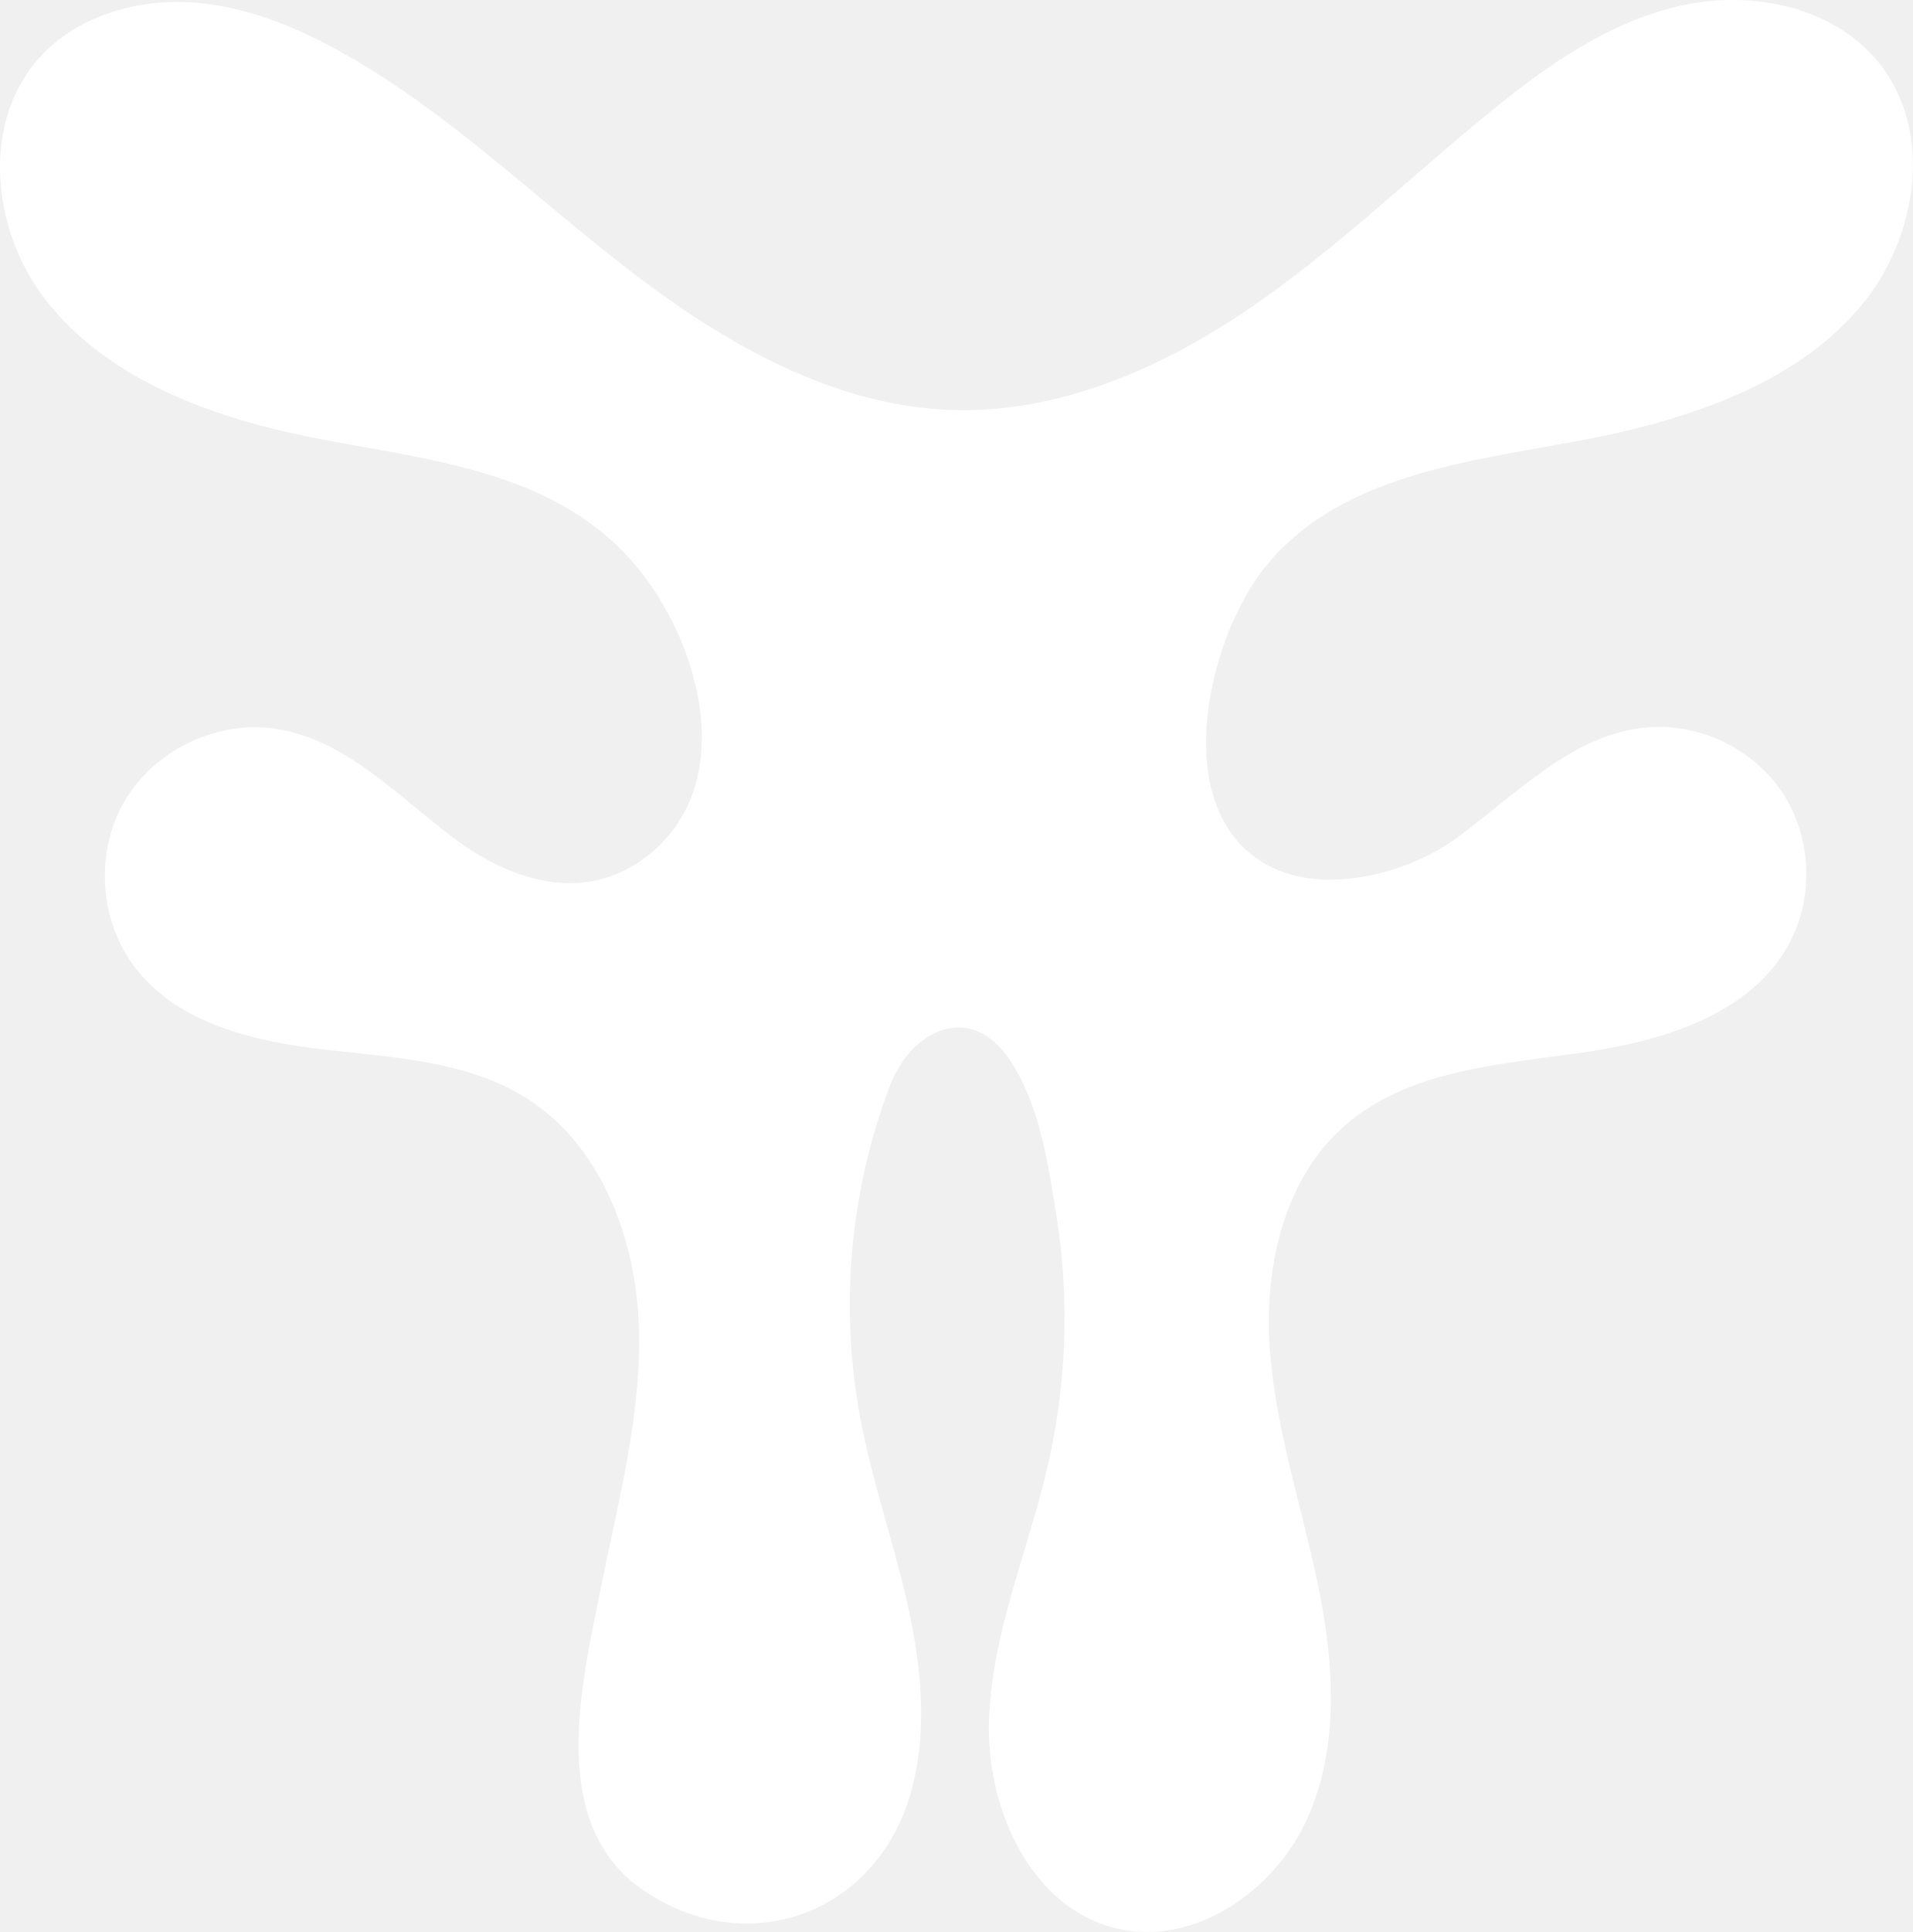
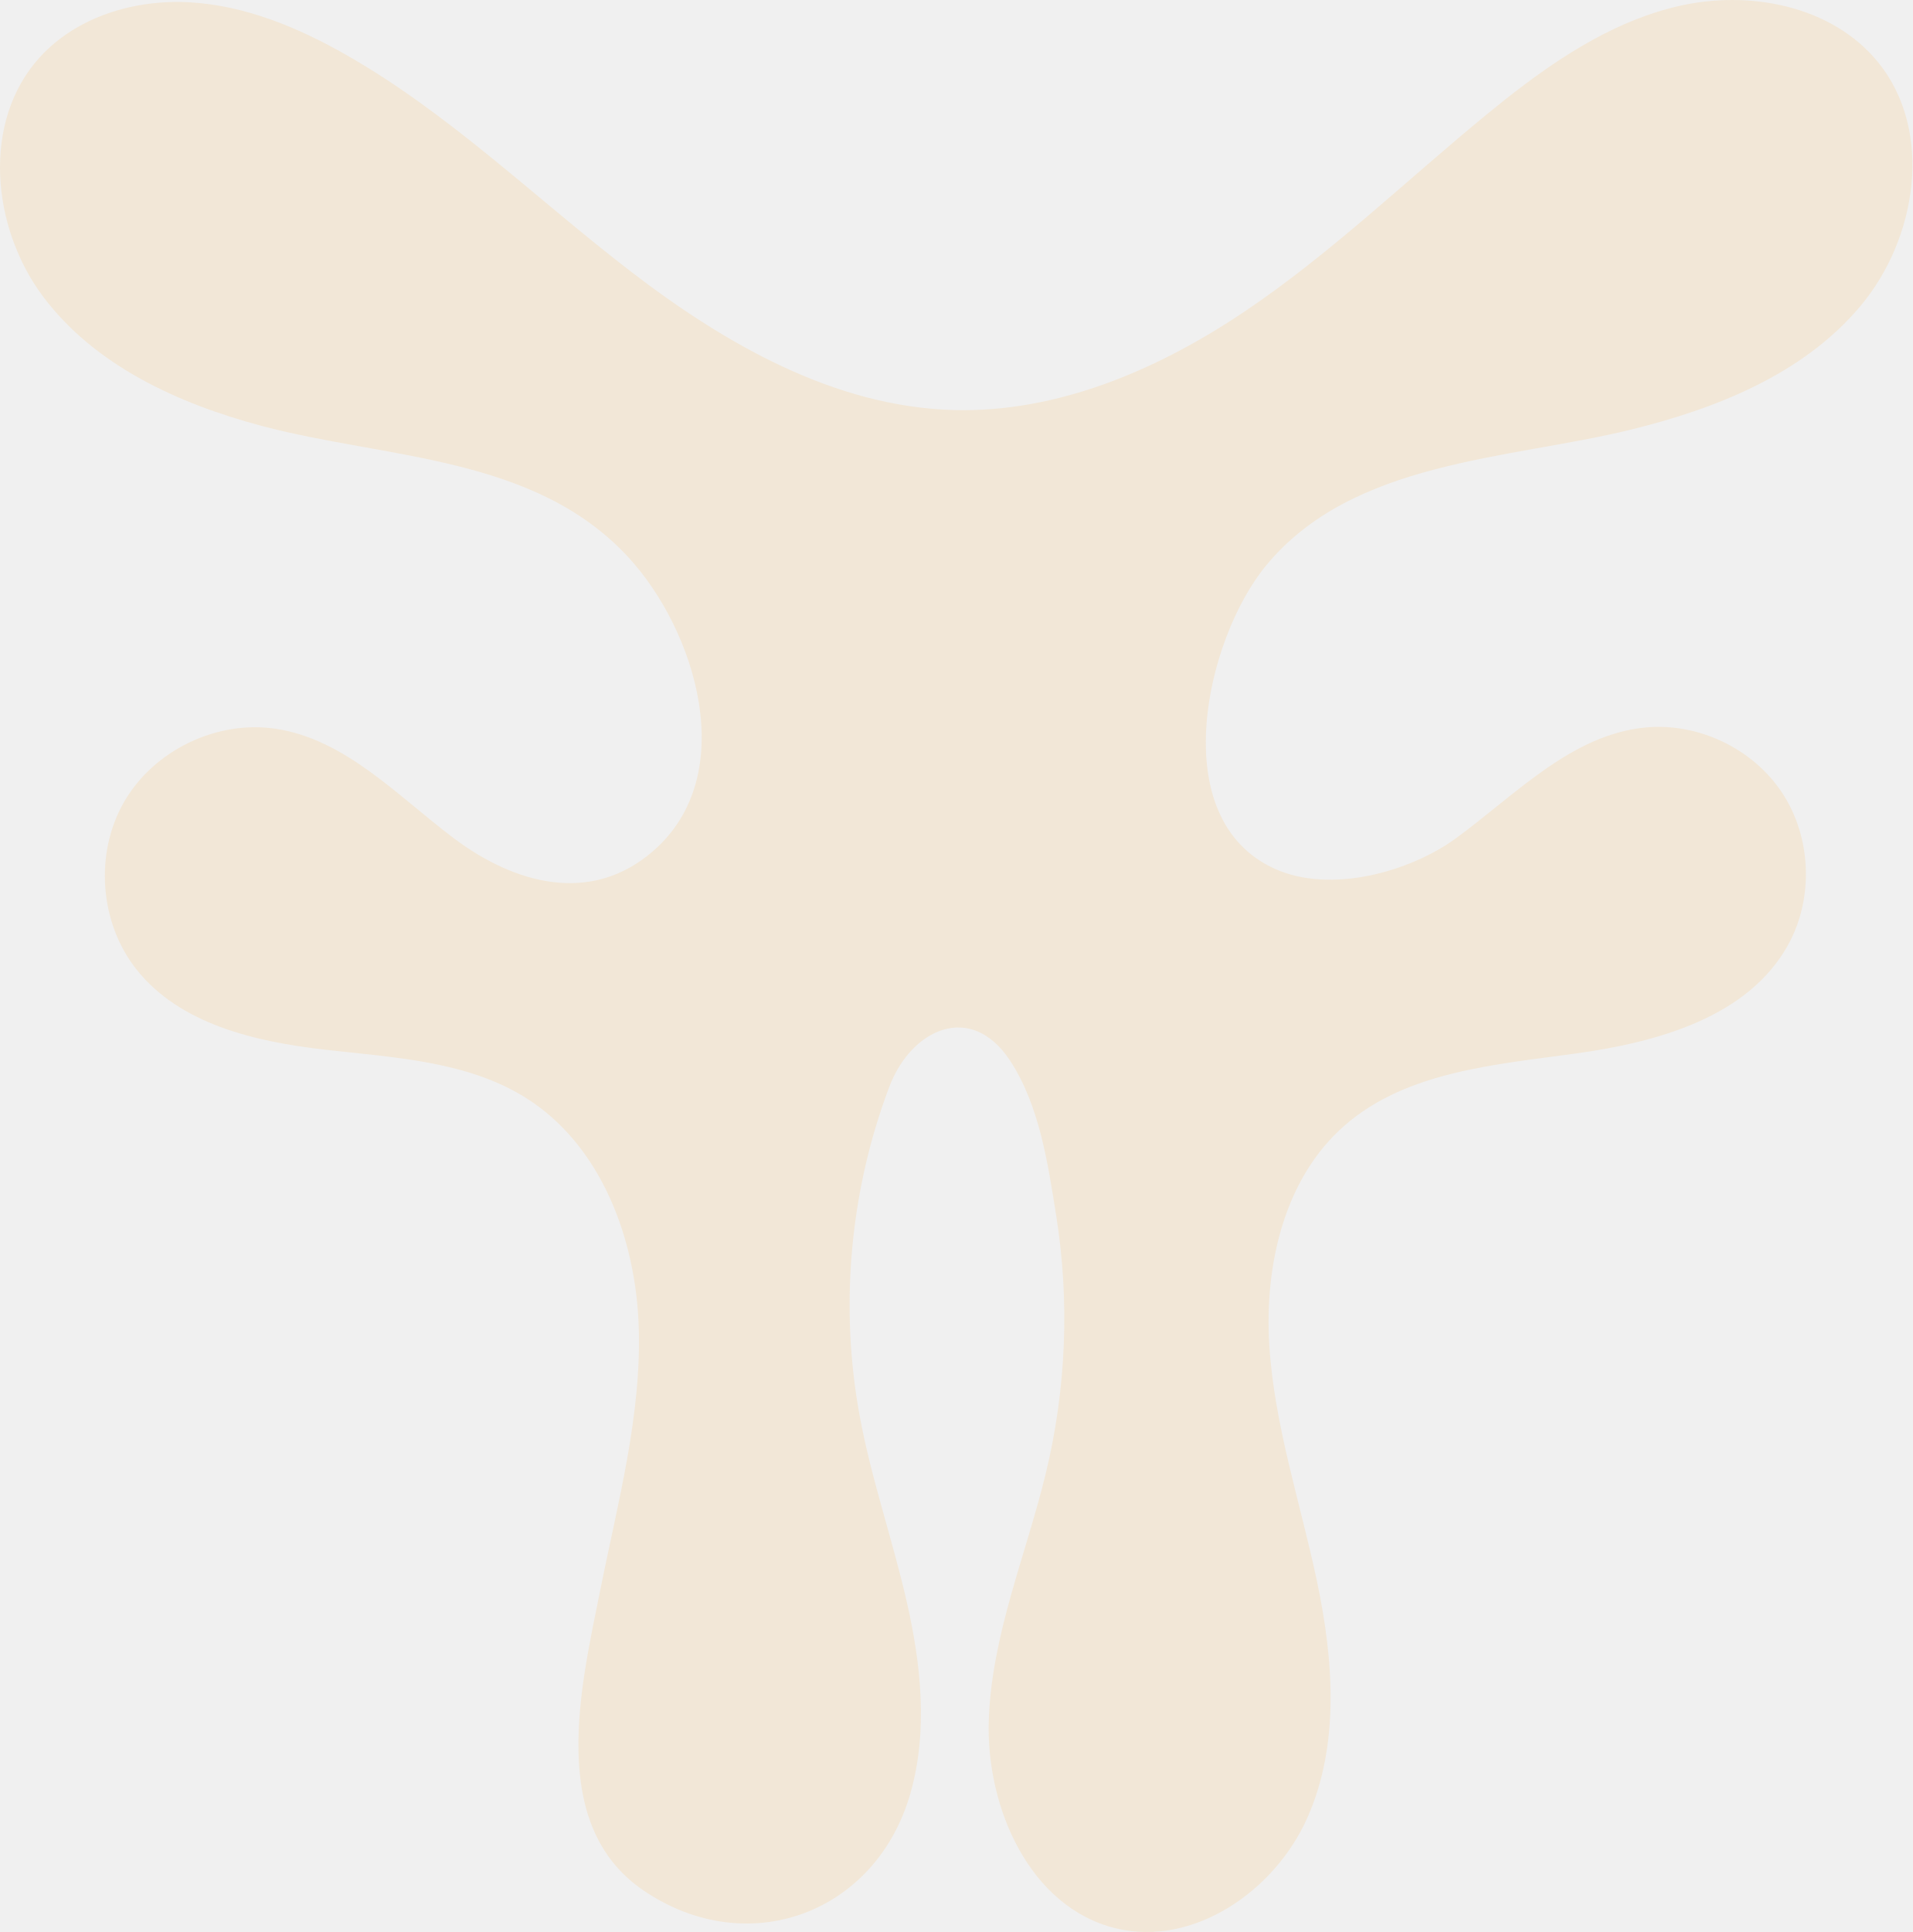
- <svg xmlns="http://www.w3.org/2000/svg" width="1738" height="1755" viewBox="0 0 1738 1755" fill="none">
-   <path d="M1495.65 14.294C1442.64 33.217 1395.54 67.568 1351.68 103.478C1278.4 163.488 1210 229.858 1131.42 282.755C1052.84 335.652 961.299 375.076 866.602 372.47C758.256 369.488 658.776 312.34 572.84 246.296C486.905 180.252 408.548 103.306 314.348 49.707C270.711 24.87 222.943 5.072 172.825 2.124C122.69 -0.825 69.761 14.996 36.018 52.175C-16.706 110.266 -7.962 206.375 39.018 269.196C86.015 332.018 161.903 366.677 237.723 386.869C351.297 417.105 485.242 413.42 570.92 506.067C632.062 572.196 673.298 703.616 593.758 772.917C536.645 822.677 466.981 802.433 412.543 761.535C361.225 722.985 313.988 671.511 250.496 661.998C197.035 653.993 139.991 681.453 112.9 728.213C85.81 774.974 90.37 838.086 123.908 880.476C163.344 930.304 231.43 946.16 294.561 953.428C357.71 960.695 424.476 963.592 478.229 997.497C546.333 1040.45 577.95 1125.23 580.487 1205.69C583.025 1286.15 561.387 1365.1 545.595 1444.04C528.312 1530.41 496.644 1657.77 585.22 1717.55C680.002 1781.52 796.423 1737.95 827.458 1628.76C843.403 1572.64 837.145 1512.51 824.2 1455.62C811.255 1398.73 791.794 1343.38 781.232 1286C762.92 1186.39 772.368 1081.81 808.254 987.092C828.075 934.761 882.444 909.427 917.988 963.524C944.667 1004.15 952.366 1057.15 959.858 1104.23C972.255 1182.02 968.98 1261.86 950.411 1338.38C932.391 1412.65 901.391 1484.69 898.613 1561.96C895.733 1642 935.94 1732.47 1013.73 1751.58C1084.56 1768.98 1158.7 1717.69 1188.23 1651.03C1217.75 1584.35 1211.85 1507.42 1196.8 1436.08C1181.74 1364.74 1158.07 1294.72 1153.54 1221.96C1149.01 1149.19 1167.1 1070.23 1222.07 1022.3C1278.36 973.225 1358.74 967.123 1432.71 956.89C1506.68 946.657 1588.5 923.859 1624.83 858.638C1648.42 816.283 1646.36 760.884 1619.74 720.38C1593.09 679.876 1543.04 656.05 1494.79 660.901C1427.91 667.637 1377.53 721.699 1323.28 761.381C1281.6 791.874 1209.43 812.238 1158.51 789.2C1058.41 743.914 1095.59 580.904 1150.2 514.226C1229 418.031 1370.37 417.602 1481.63 390.4C1559.69 371.305 1638.72 339.817 1690.48 278.367C1742.25 216.917 1757.52 119.162 1706.94 56.734C1664.97 4.918 1589.13 -9.549 1524.23 5.809C1514.51 8.106 1505 10.951 1495.65 14.294Z" fill="white" />
+ <svg xmlns="http://www.w3.org/2000/svg" width="900" height="909" viewBox="0 0 900 909" fill="none">
+   <path d="M774.503 7.403C747.05 17.205 722.66 34.997 699.948 53.596C662 84.678 626.583 119.055 585.891 146.452C545.2 173.85 497.796 194.27 448.758 192.921C392.653 191.376 341.138 161.776 296.638 127.569C252.137 93.361 211.561 53.507 162.781 25.746C140.184 12.881 115.448 2.627 89.495 1.1C63.534 -0.427 36.125 7.767 18.651 27.024C-8.651 57.112 -4.123 106.892 20.205 139.43C44.542 171.968 83.84 189.92 123.102 200.378C181.915 216.039 251.276 214.13 295.643 262.117C327.305 296.368 348.658 364.437 307.47 400.331C277.894 426.104 241.82 415.619 213.63 394.436C187.056 374.469 162.594 347.808 129.716 342.881C102.032 338.735 72.492 352.958 58.464 377.177C44.435 401.397 46.797 434.086 64.164 456.041C84.585 481.85 119.843 490.062 152.535 493.827C185.235 497.591 219.809 499.091 247.644 516.652C282.911 538.901 299.283 582.812 300.598 624.486C301.912 666.16 290.707 707.052 282.529 747.936C273.579 792.673 257.18 858.637 303.048 889.604C352.13 922.737 412.417 900.169 428.488 843.616C436.745 814.549 433.504 783.404 426.801 753.938C420.097 724.471 410.02 695.804 404.551 666.08C395.068 614.489 399.96 560.324 418.544 511.263C428.807 484.158 456.962 471.037 475.368 499.056C489.183 520.097 493.17 547.548 497.05 571.936C503.469 612.225 501.773 653.579 492.158 693.211C482.826 731.68 466.773 768.995 465.335 809.018C463.843 850.47 484.664 897.328 524.947 907.227C561.625 916.239 600.017 889.675 615.307 855.148C630.596 820.612 627.542 780.767 619.746 743.817C611.95 706.866 599.689 670.599 597.345 632.911C595.001 595.224 604.368 554.322 632.833 529.499C661.982 504.081 703.606 500.92 741.909 495.62C780.212 490.32 822.582 478.512 841.396 444.731C853.613 422.793 852.548 394.099 838.759 373.12C824.962 352.141 799.044 339.8 774.059 342.313C739.423 345.802 713.337 373.803 685.245 394.356C663.66 410.15 626.29 420.698 599.92 408.765C548.085 385.309 567.334 300.878 595.613 266.343C636.42 216.519 709.626 216.297 767.241 202.207C807.666 192.317 848.588 176.008 875.393 144.18C902.198 112.352 910.109 61.72 883.917 29.386C862.181 2.547 822.911 -4.946 789.304 3.009C784.27 4.198 779.342 5.672 774.503 7.403Z" fill="#F2E7D7" />
</svg>
